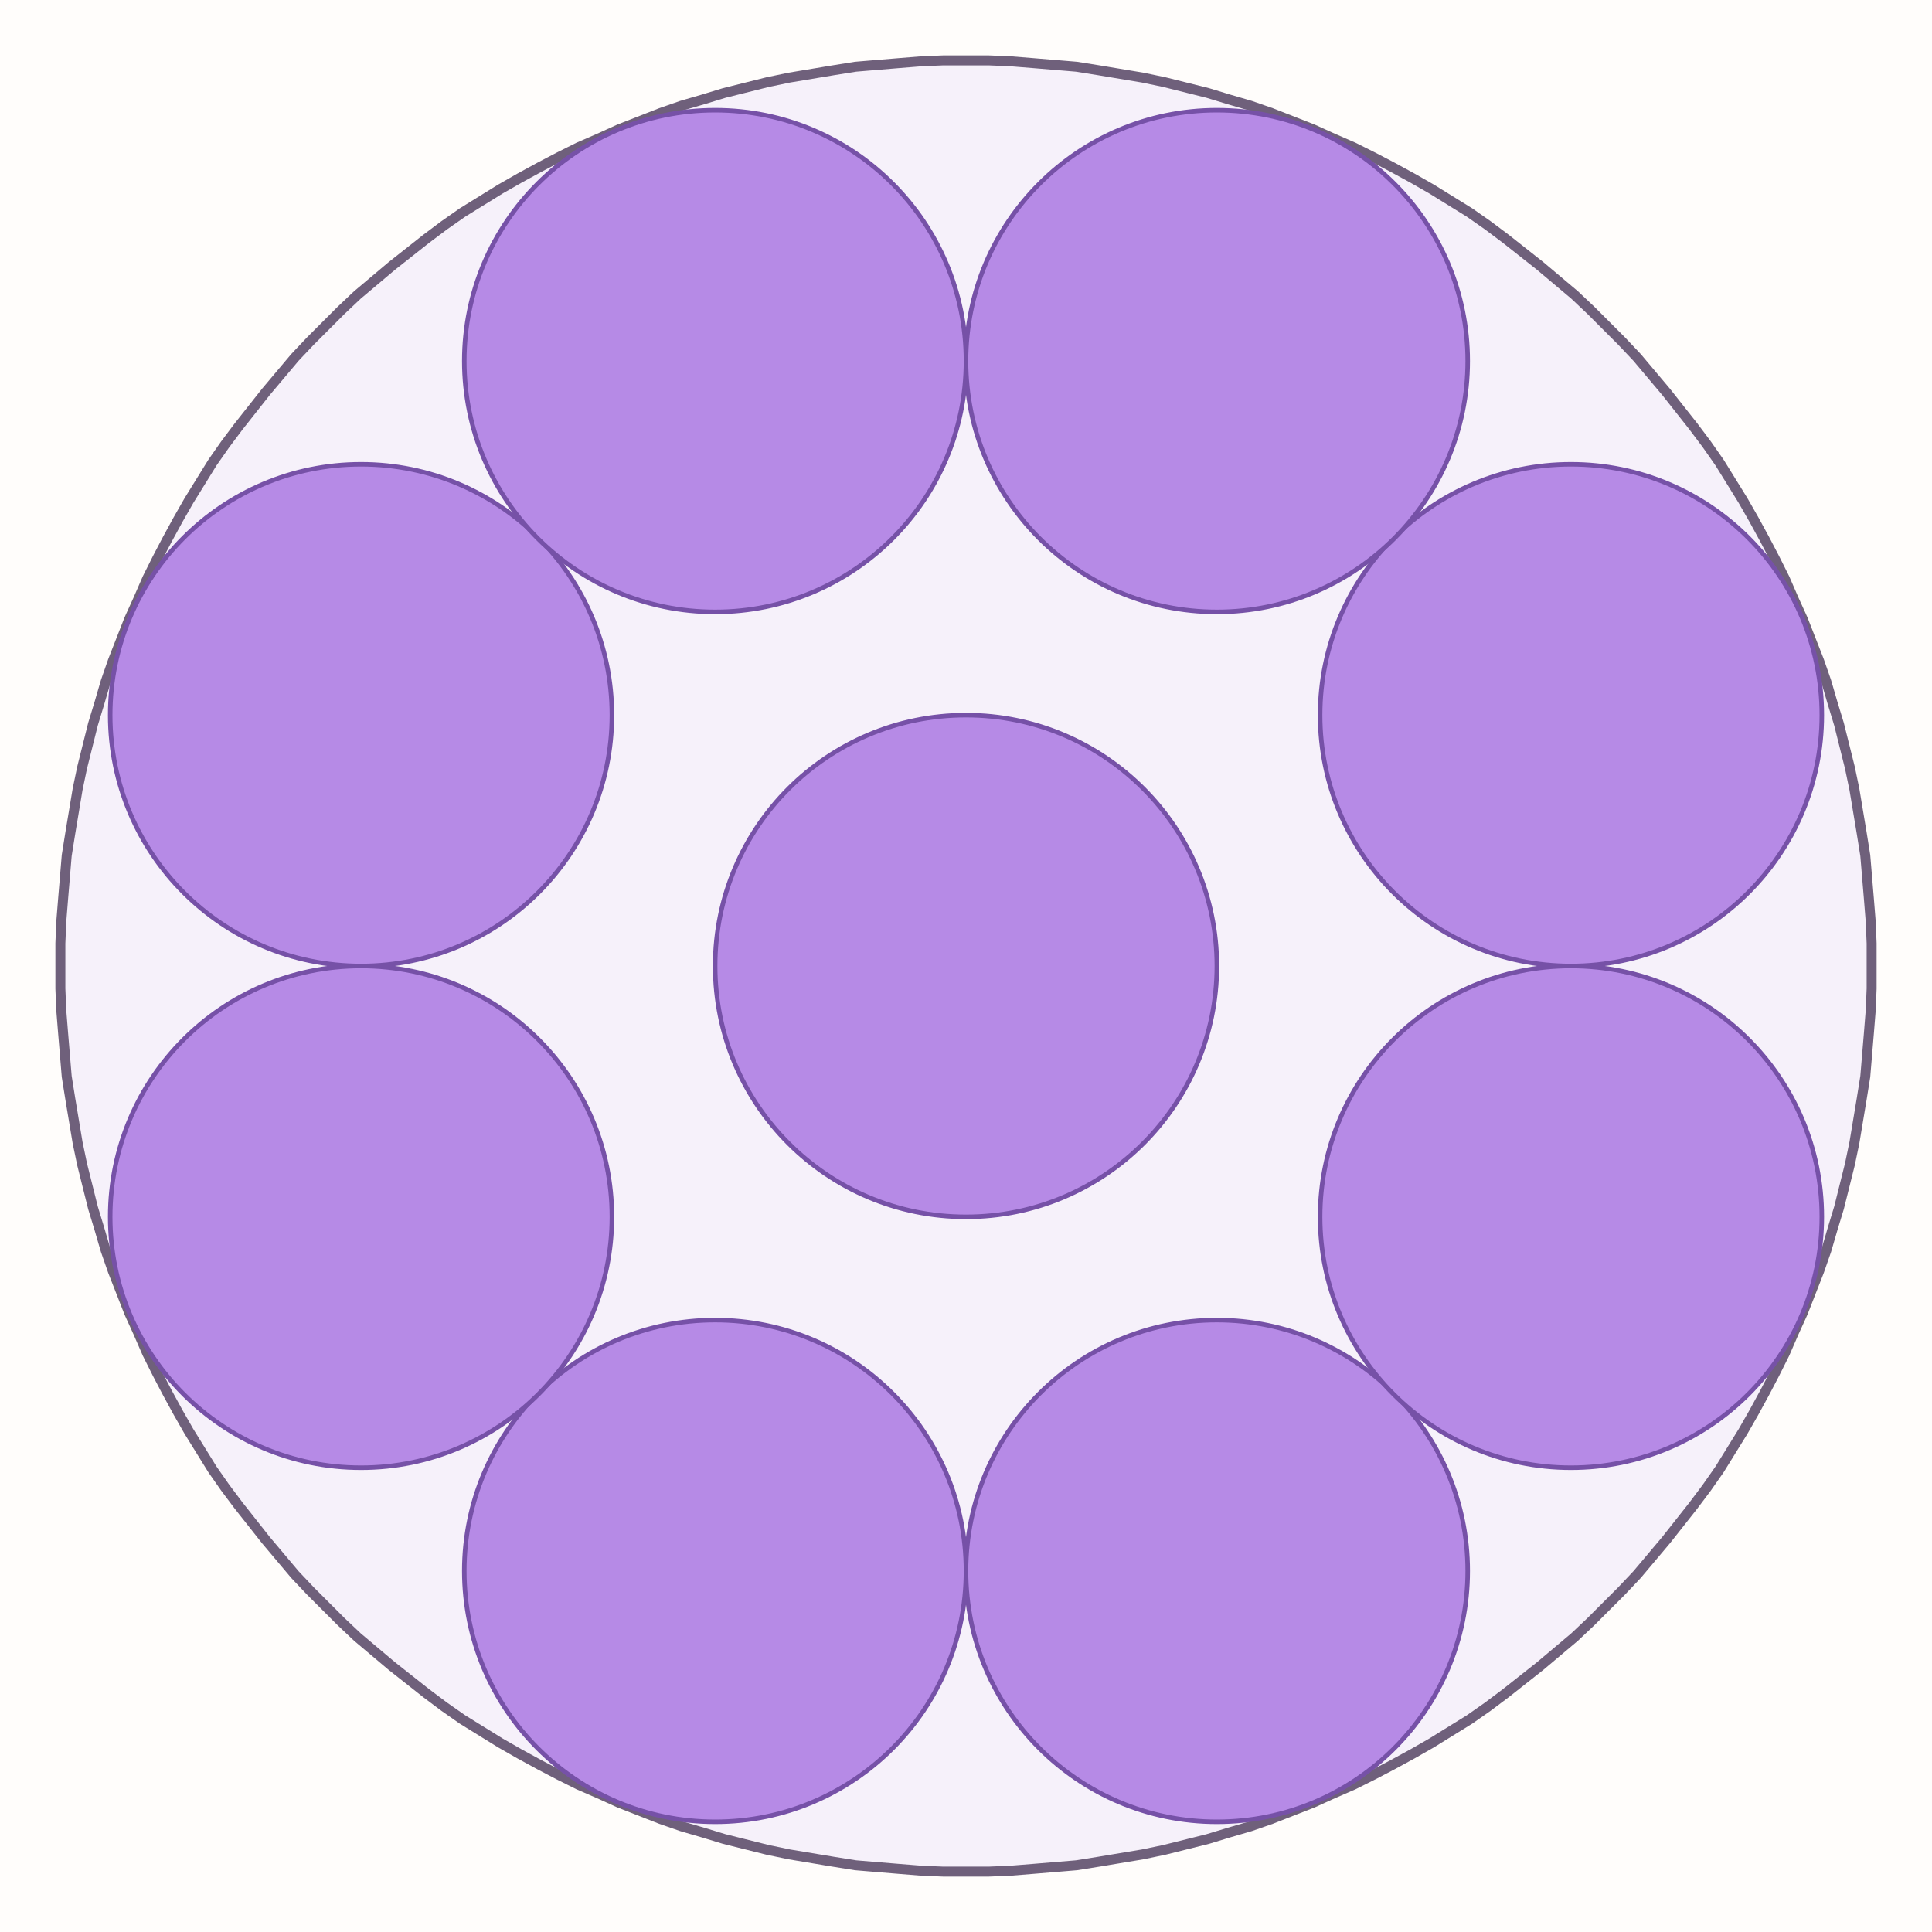
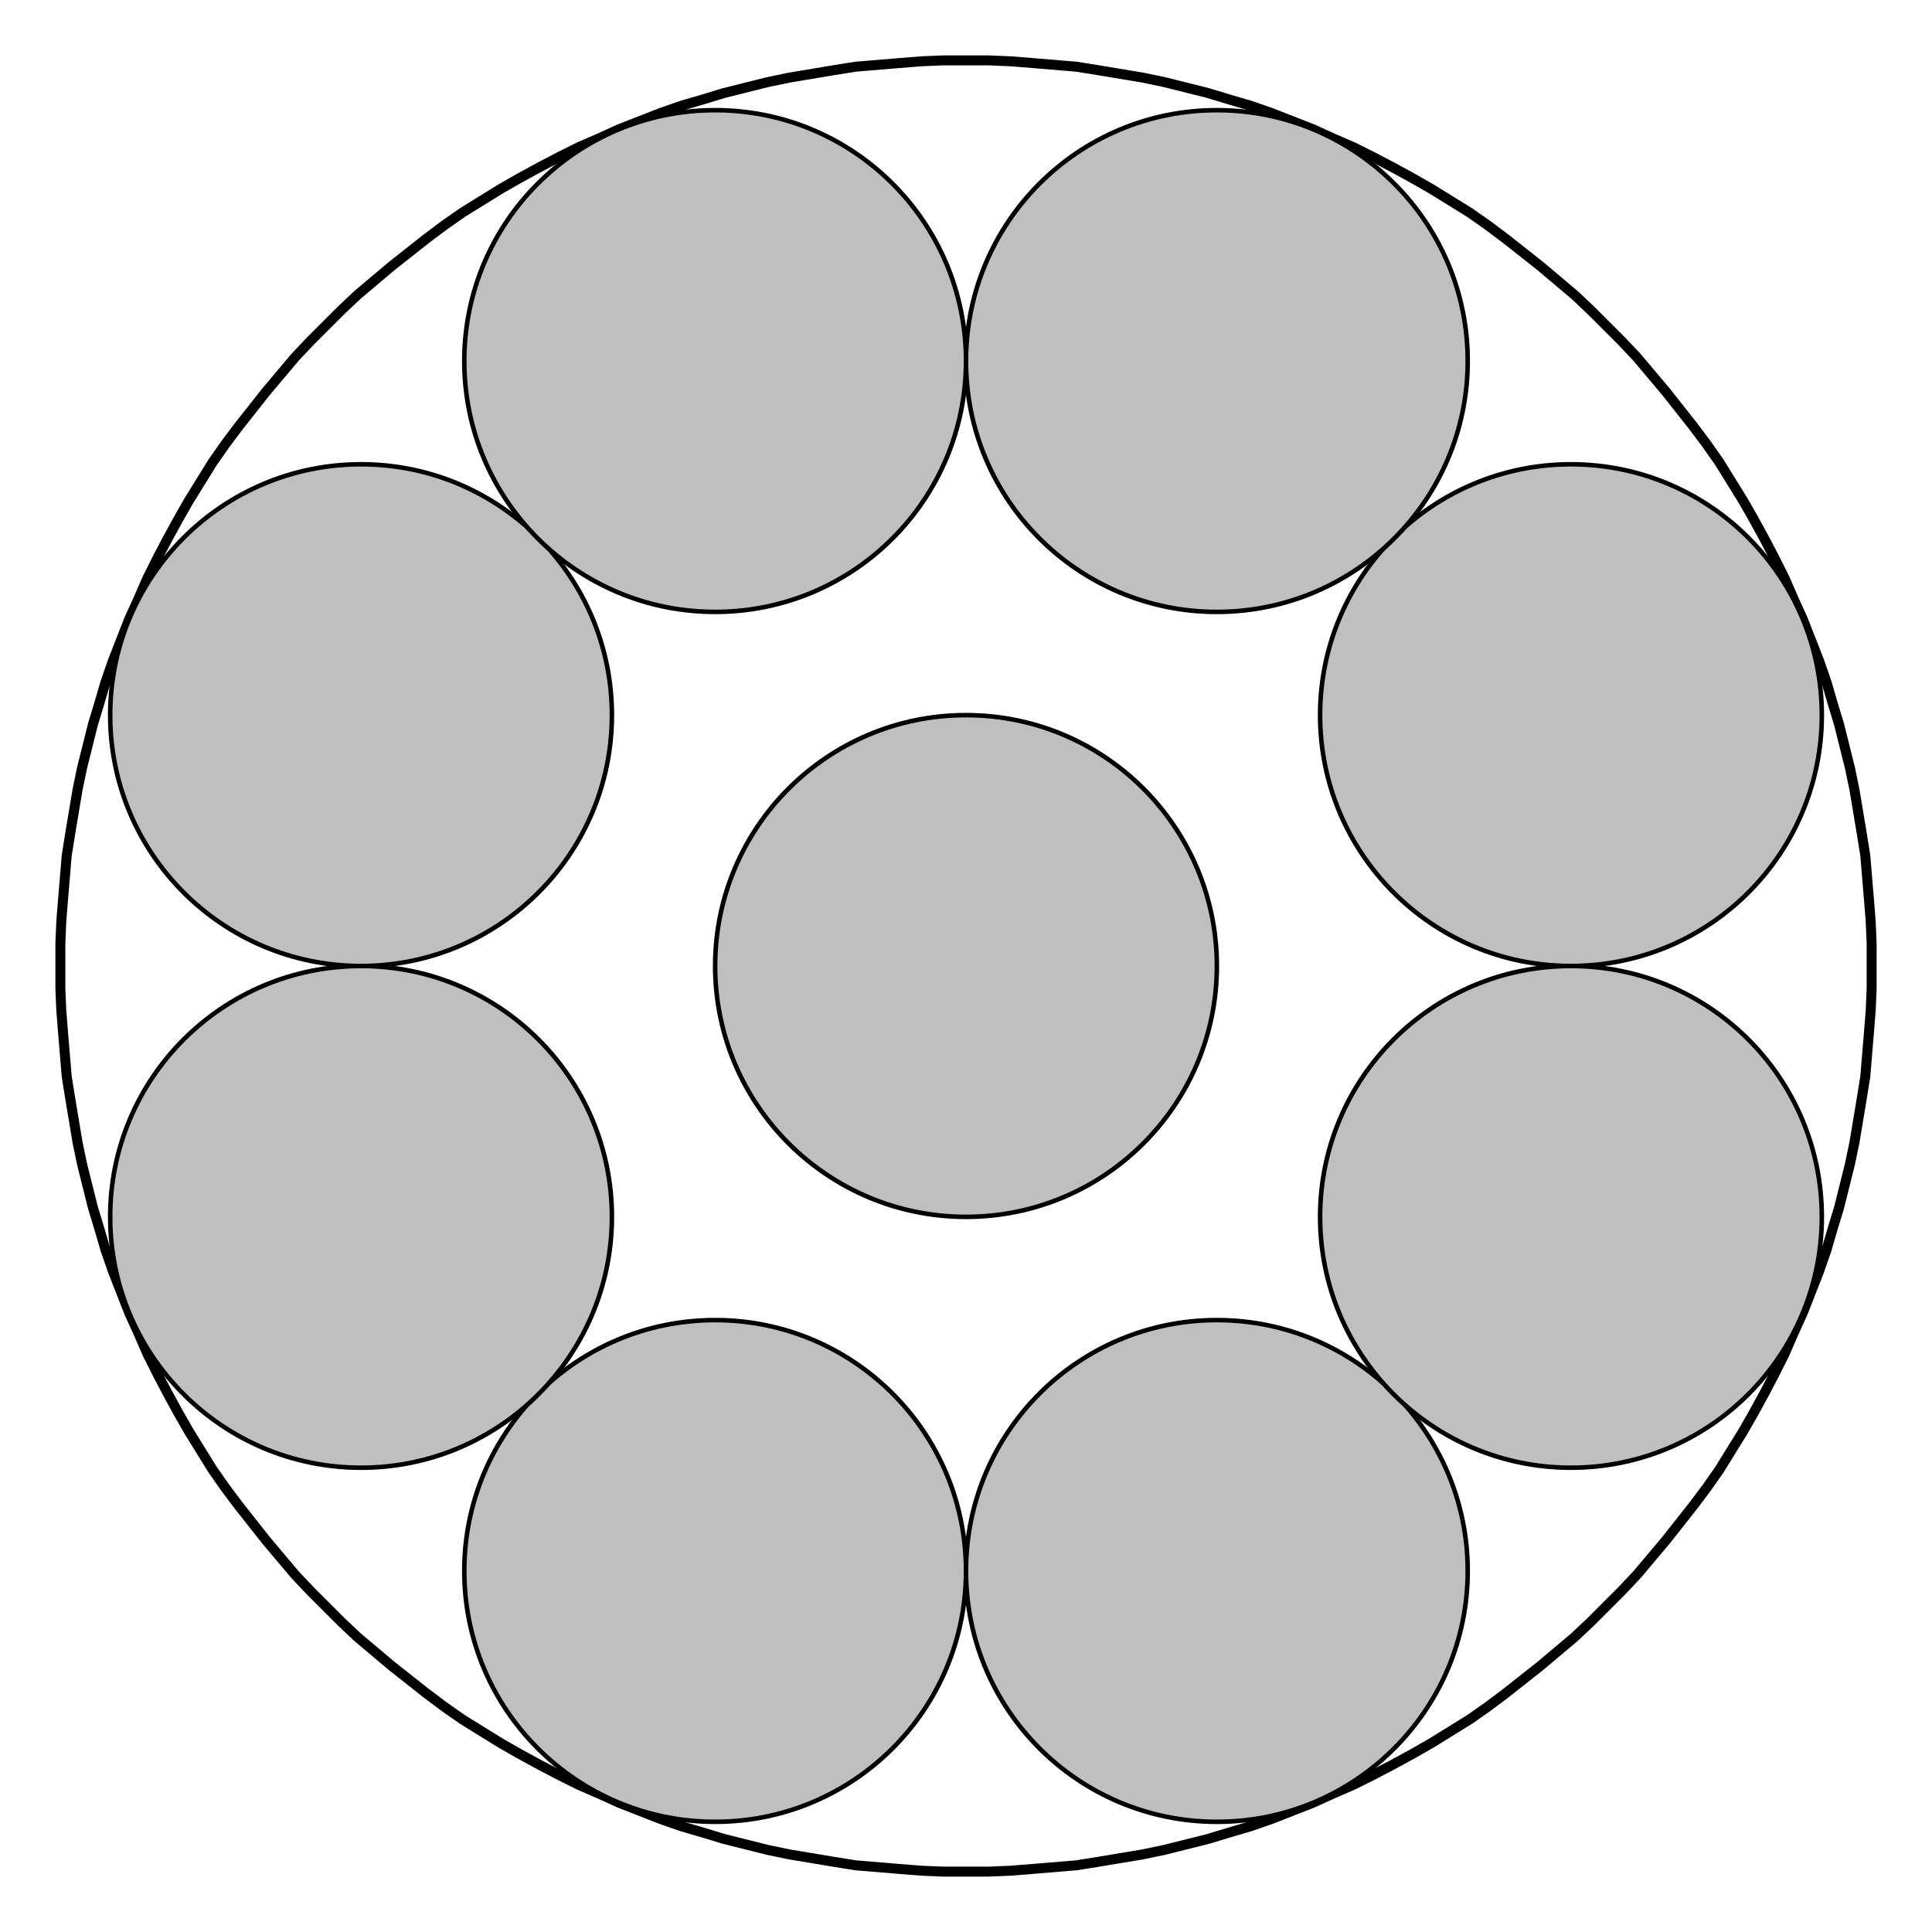
<svg xmlns="http://www.w3.org/2000/svg" width="320" height="320" viewBox="0 0 320 320">
-   <rect x="0" y="0" width="320" height="320" fill="#fffdfb" />
+   <rect x="0" y="0" width="320" height="320" fill="#ffffff" />
  <g transform="translate(160 160) scale(150 -150)">
-     <path d="M 1 0 L 1 -0.025 L 0.999 -0.049 L 0.997 -0.074 L 0.995 -0.098 L 0.993 -0.122 L 0.989 -0.147 L 0.985 -0.171 L 0.981 -0.195 L 0.976 -0.219 L 0.97 -0.243 L 0.964 -0.267 L 0.957 -0.29 L 0.95 -0.314 L 0.942 -0.337 L 0.933 -0.36 L 0.924 -0.383 L 0.914 -0.405 L 0.904 -0.428 L 0.893 -0.45 L 0.882 -0.471 L 0.87 -0.493 L 0.858 -0.514 L 0.845 -0.535 L 0.832 -0.556 L 0.818 -0.576 L 0.803 -0.596 L 0.788 -0.615 L 0.773 -0.634 L 0.757 -0.653 L 0.741 -0.672 L 0.724 -0.69 L 0.707 -0.707 L 0.69 -0.724 L 0.672 -0.741 L 0.653 -0.757 L 0.634 -0.773 L 0.615 -0.788 L 0.596 -0.803 L 0.576 -0.818 L 0.556 -0.832 L 0.535 -0.845 L 0.514 -0.858 L 0.493 -0.87 L 0.471 -0.882 L 0.45 -0.893 L 0.428 -0.904 L 0.405 -0.914 L 0.383 -0.924 L 0.36 -0.933 L 0.337 -0.942 L 0.314 -0.95 L 0.29 -0.957 L 0.267 -0.964 L 0.243 -0.97 L 0.219 -0.976 L 0.195 -0.981 L 0.171 -0.985 L 0.147 -0.989 L 0.122 -0.993 L 0.098 -0.995 L 0.074 -0.997 L 0.049 -0.999 L 0.025 -1 L 0 -1 L -0.025 -1 L -0.049 -0.999 L -0.074 -0.997 L -0.098 -0.995 L -0.122 -0.993 L -0.147 -0.989 L -0.171 -0.985 L -0.195 -0.981 L -0.219 -0.976 L -0.243 -0.97 L -0.267 -0.964 L -0.29 -0.957 L -0.314 -0.95 L -0.337 -0.942 L -0.36 -0.933 L -0.383 -0.924 L -0.405 -0.914 L -0.428 -0.904 L -0.45 -0.893 L -0.471 -0.882 L -0.493 -0.87 L -0.514 -0.858 L -0.535 -0.845 L -0.556 -0.832 L -0.576 -0.818 L -0.596 -0.803 L -0.615 -0.788 L -0.634 -0.773 L -0.653 -0.757 L -0.672 -0.741 L -0.69 -0.724 L -0.707 -0.707 L -0.724 -0.69 L -0.741 -0.672 L -0.757 -0.653 L -0.773 -0.634 L -0.788 -0.615 L -0.803 -0.596 L -0.818 -0.576 L -0.832 -0.556 L -0.845 -0.535 L -0.858 -0.514 L -0.87 -0.493 L -0.882 -0.471 L -0.893 -0.45 L -0.904 -0.428 L -0.914 -0.405 L -0.924 -0.383 L -0.933 -0.36 L -0.942 -0.337 L -0.95 -0.314 L -0.957 -0.29 L -0.964 -0.267 L -0.97 -0.243 L -0.976 -0.219 L -0.981 -0.195 L -0.985 -0.171 L -0.989 -0.147 L -0.993 -0.122 L -0.995 -0.098 L -0.997 -0.074 L -0.999 -0.049 L -1 -0.025 L -1 0 L -1 0.025 L -0.999 0.049 L -0.997 0.074 L -0.995 0.098 L -0.993 0.122 L -0.989 0.147 L -0.985 0.171 L -0.981 0.195 L -0.976 0.219 L -0.97 0.243 L -0.964 0.267 L -0.957 0.29 L -0.95 0.314 L -0.942 0.337 L -0.933 0.36 L -0.924 0.383 L -0.914 0.405 L -0.904 0.428 L -0.893 0.45 L -0.882 0.471 L -0.87 0.493 L -0.858 0.514 L -0.845 0.535 L -0.832 0.556 L -0.818 0.576 L -0.803 0.596 L -0.788 0.615 L -0.773 0.634 L -0.757 0.653 L -0.741 0.672 L -0.724 0.69 L -0.707 0.707 L -0.69 0.724 L -0.672 0.741 L -0.653 0.757 L -0.634 0.773 L -0.615 0.788 L -0.596 0.803 L -0.576 0.818 L -0.556 0.832 L -0.535 0.845 L -0.514 0.858 L -0.493 0.87 L -0.471 0.882 L -0.45 0.893 L -0.428 0.904 L -0.405 0.914 L -0.383 0.924 L -0.36 0.933 L -0.337 0.942 L -0.314 0.95 L -0.29 0.957 L -0.267 0.964 L -0.243 0.97 L -0.219 0.976 L -0.195 0.981 L -0.171 0.985 L -0.147 0.989 L -0.122 0.993 L -0.098 0.995 L -0.074 0.997 L -0.049 0.999 L -0.025 1 L 0 1 L 0.025 1 L 0.049 0.999 L 0.074 0.997 L 0.098 0.995 L 0.122 0.993 L 0.147 0.989 L 0.171 0.985 L 0.195 0.981 L 0.219 0.976 L 0.243 0.97 L 0.267 0.964 L 0.29 0.957 L 0.314 0.95 L 0.337 0.942 L 0.36 0.933 L 0.383 0.924 L 0.405 0.914 L 0.428 0.904 L 0.45 0.893 L 0.471 0.882 L 0.493 0.87 L 0.514 0.858 L 0.535 0.845 L 0.556 0.832 L 0.576 0.818 L 0.596 0.803 L 0.615 0.788 L 0.634 0.773 L 0.653 0.757 L 0.672 0.741 L 0.69 0.724 L 0.707 0.707 L 0.724 0.69 L 0.741 0.672 L 0.757 0.653 L 0.773 0.634 L 0.788 0.615 L 0.803 0.596 L 0.818 0.576 L 0.832 0.556 L 0.845 0.535 L 0.858 0.514 L 0.87 0.493 L 0.882 0.471 L 0.893 0.45 L 0.904 0.428 L 0.914 0.405 L 0.924 0.383 L 0.933 0.36 L 0.942 0.337 L 0.95 0.314 L 0.957 0.29 L 0.964 0.267 L 0.97 0.243 L 0.976 0.219 L 0.981 0.195 L 0.985 0.171 L 0.989 0.147 L 0.993 0.122 L 0.995 0.098 L 0.997 0.074 L 0.999 0.049 L 1 0.025 Z" fill="#f6f1fa" fill-rule="evenodd" stroke="#6f607b" stroke-width="0.011" />
-     <circle cx="-0.277" cy="-0.668" r="0.277" fill="#b68ae6" stroke="#7651a7" stroke-width="0.005" />
-     <circle cx="0.277" cy="-0.668" r="0.277" fill="#b68ae6" stroke="#7651a7" stroke-width="0.005" />
-     <circle cx="-0.668" cy="-0.277" r="0.277" fill="#b68ae6" stroke="#7651a7" stroke-width="0.005" />
-     <circle cx="0.668" cy="-0.277" r="0.277" fill="#b68ae6" stroke="#7651a7" stroke-width="0.005" />
-     <circle cx="0" cy="0" r="0.277" fill="#b68ae6" stroke="#7651a7" stroke-width="0.005" />
-     <circle cx="-0.668" cy="0.277" r="0.277" fill="#b68ae6" stroke="#7651a7" stroke-width="0.005" />
-     <circle cx="0.668" cy="0.277" r="0.277" fill="#b68ae6" stroke="#7651a7" stroke-width="0.005" />
-     <circle cx="-0.277" cy="0.668" r="0.277" fill="#b68ae6" stroke="#7651a7" stroke-width="0.005" />
-     <circle cx="0.277" cy="0.668" r="0.277" fill="#b68ae6" stroke="#7651a7" stroke-width="0.005" />
+     <path d="M 1 0 L 1 -0.025 L 0.999 -0.049 L 0.997 -0.074 L 0.995 -0.098 L 0.993 -0.122 L 0.989 -0.147 L 0.985 -0.171 L 0.981 -0.195 L 0.976 -0.219 L 0.97 -0.243 L 0.964 -0.267 L 0.957 -0.29 L 0.95 -0.314 L 0.942 -0.337 L 0.933 -0.36 L 0.924 -0.383 L 0.914 -0.405 L 0.904 -0.428 L 0.893 -0.45 L 0.882 -0.471 L 0.87 -0.493 L 0.858 -0.514 L 0.845 -0.535 L 0.832 -0.556 L 0.818 -0.576 L 0.803 -0.596 L 0.788 -0.615 L 0.773 -0.634 L 0.757 -0.653 L 0.741 -0.672 L 0.724 -0.69 L 0.707 -0.707 L 0.69 -0.724 L 0.672 -0.741 L 0.653 -0.757 L 0.634 -0.773 L 0.615 -0.788 L 0.596 -0.803 L 0.576 -0.818 L 0.556 -0.832 L 0.535 -0.845 L 0.514 -0.858 L 0.493 -0.87 L 0.471 -0.882 L 0.45 -0.893 L 0.428 -0.904 L 0.405 -0.914 L 0.383 -0.924 L 0.36 -0.933 L 0.337 -0.942 L 0.314 -0.95 L 0.29 -0.957 L 0.267 -0.964 L 0.243 -0.97 L 0.219 -0.976 L 0.195 -0.981 L 0.171 -0.985 L 0.147 -0.989 L 0.122 -0.993 L 0.098 -0.995 L 0.074 -0.997 L 0.049 -0.999 L 0.025 -1 L 0 -1 L -0.025 -1 L -0.049 -0.999 L -0.074 -0.997 L -0.098 -0.995 L -0.122 -0.993 L -0.147 -0.989 L -0.171 -0.985 L -0.195 -0.981 L -0.219 -0.976 L -0.243 -0.97 L -0.267 -0.964 L -0.29 -0.957 L -0.314 -0.95 L -0.337 -0.942 L -0.36 -0.933 L -0.383 -0.924 L -0.405 -0.914 L -0.428 -0.904 L -0.45 -0.893 L -0.471 -0.882 L -0.493 -0.87 L -0.514 -0.858 L -0.535 -0.845 L -0.556 -0.832 L -0.576 -0.818 L -0.596 -0.803 L -0.615 -0.788 L -0.634 -0.773 L -0.653 -0.757 L -0.672 -0.741 L -0.69 -0.724 L -0.707 -0.707 L -0.724 -0.69 L -0.741 -0.672 L -0.757 -0.653 L -0.773 -0.634 L -0.788 -0.615 L -0.803 -0.596 L -0.818 -0.576 L -0.832 -0.556 L -0.845 -0.535 L -0.858 -0.514 L -0.87 -0.493 L -0.882 -0.471 L -0.893 -0.45 L -0.904 -0.428 L -0.914 -0.405 L -0.924 -0.383 L -0.933 -0.36 L -0.942 -0.337 L -0.95 -0.314 L -0.957 -0.29 L -0.964 -0.267 L -0.97 -0.243 L -0.976 -0.219 L -0.981 -0.195 L -0.985 -0.171 L -0.989 -0.147 L -0.993 -0.122 L -0.995 -0.098 L -0.997 -0.074 L -0.999 -0.049 L -1 -0.025 L -1 0 L -1 0.025 L -0.999 0.049 L -0.997 0.074 L -0.995 0.098 L -0.993 0.122 L -0.989 0.147 L -0.985 0.171 L -0.981 0.195 L -0.976 0.219 L -0.97 0.243 L -0.964 0.267 L -0.957 0.29 L -0.95 0.314 L -0.942 0.337 L -0.933 0.36 L -0.924 0.383 L -0.914 0.405 L -0.904 0.428 L -0.893 0.45 L -0.882 0.471 L -0.87 0.493 L -0.858 0.514 L -0.845 0.535 L -0.832 0.556 L -0.818 0.576 L -0.803 0.596 L -0.788 0.615 L -0.773 0.634 L -0.757 0.653 L -0.741 0.672 L -0.724 0.69 L -0.707 0.707 L -0.69 0.724 L -0.672 0.741 L -0.653 0.757 L -0.634 0.773 L -0.615 0.788 L -0.596 0.803 L -0.576 0.818 L -0.556 0.832 L -0.535 0.845 L -0.514 0.858 L -0.493 0.87 L -0.471 0.882 L -0.45 0.893 L -0.428 0.904 L -0.405 0.914 L -0.383 0.924 L -0.36 0.933 L -0.337 0.942 L -0.314 0.95 L -0.29 0.957 L -0.267 0.964 L -0.243 0.97 L -0.219 0.976 L -0.195 0.981 L -0.171 0.985 L -0.147 0.989 L -0.122 0.993 L -0.098 0.995 L -0.074 0.997 L -0.049 0.999 L -0.025 1 L 0 1 L 0.025 1 L 0.049 0.999 L 0.074 0.997 L 0.098 0.995 L 0.122 0.993 L 0.147 0.989 L 0.171 0.985 L 0.195 0.981 L 0.219 0.976 L 0.243 0.97 L 0.267 0.964 L 0.29 0.957 L 0.314 0.95 L 0.337 0.942 L 0.36 0.933 L 0.383 0.924 L 0.405 0.914 L 0.428 0.904 L 0.45 0.893 L 0.471 0.882 L 0.493 0.87 L 0.514 0.858 L 0.535 0.845 L 0.556 0.832 L 0.576 0.818 L 0.596 0.803 L 0.615 0.788 L 0.634 0.773 L 0.653 0.757 L 0.672 0.741 L 0.69 0.724 L 0.707 0.707 L 0.724 0.69 L 0.741 0.672 L 0.757 0.653 L 0.773 0.634 L 0.788 0.615 L 0.803 0.596 L 0.818 0.576 L 0.832 0.556 L 0.845 0.535 L 0.858 0.514 L 0.87 0.493 L 0.882 0.471 L 0.893 0.45 L 0.904 0.428 L 0.914 0.405 L 0.924 0.383 L 0.933 0.36 L 0.942 0.337 L 0.95 0.314 L 0.957 0.29 L 0.964 0.267 L 0.97 0.243 L 0.976 0.219 L 0.981 0.195 L 0.985 0.171 L 0.989 0.147 L 0.993 0.122 L 0.995 0.098 L 0.997 0.074 L 0.999 0.049 L 1 0.025 Z" fill="#ffffff" fill-rule="evenodd" stroke="#000000" stroke-width="0.011" />
+     <circle cx="-0.277" cy="-0.668" r="0.277" fill="#bfbfbf" stroke="#000000" stroke-width="0.005" />
+     <circle cx="0.277" cy="-0.668" r="0.277" fill="#bfbfbf" stroke="#000000" stroke-width="0.005" />
+     <circle cx="-0.668" cy="-0.277" r="0.277" fill="#bfbfbf" stroke="#000000" stroke-width="0.005" />
+     <circle cx="0.668" cy="-0.277" r="0.277" fill="#bfbfbf" stroke="#000000" stroke-width="0.005" />
+     <circle cx="0" cy="0" r="0.277" fill="#bfbfbf" stroke="#000000" stroke-width="0.005" />
+     <circle cx="-0.668" cy="0.277" r="0.277" fill="#bfbfbf" stroke="#000000" stroke-width="0.005" />
+     <circle cx="0.668" cy="0.277" r="0.277" fill="#bfbfbf" stroke="#000000" stroke-width="0.005" />
+     <circle cx="-0.277" cy="0.668" r="0.277" fill="#bfbfbf" stroke="#000000" stroke-width="0.005" />
+     <circle cx="0.277" cy="0.668" r="0.277" fill="#bfbfbf" stroke="#000000" stroke-width="0.005" />
  </g>
</svg>
